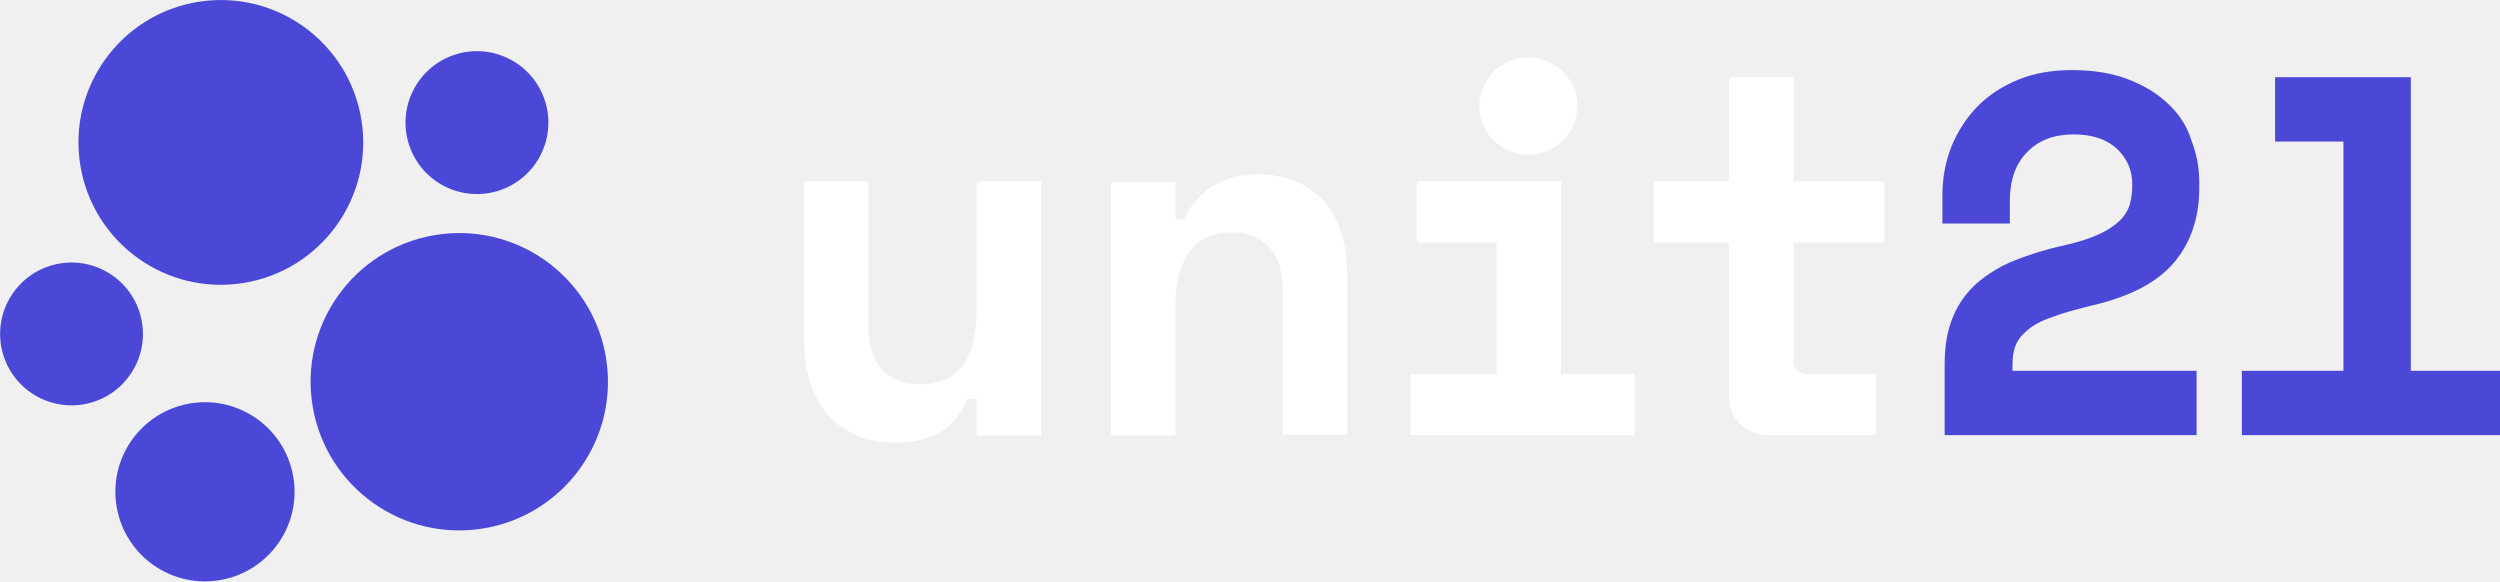
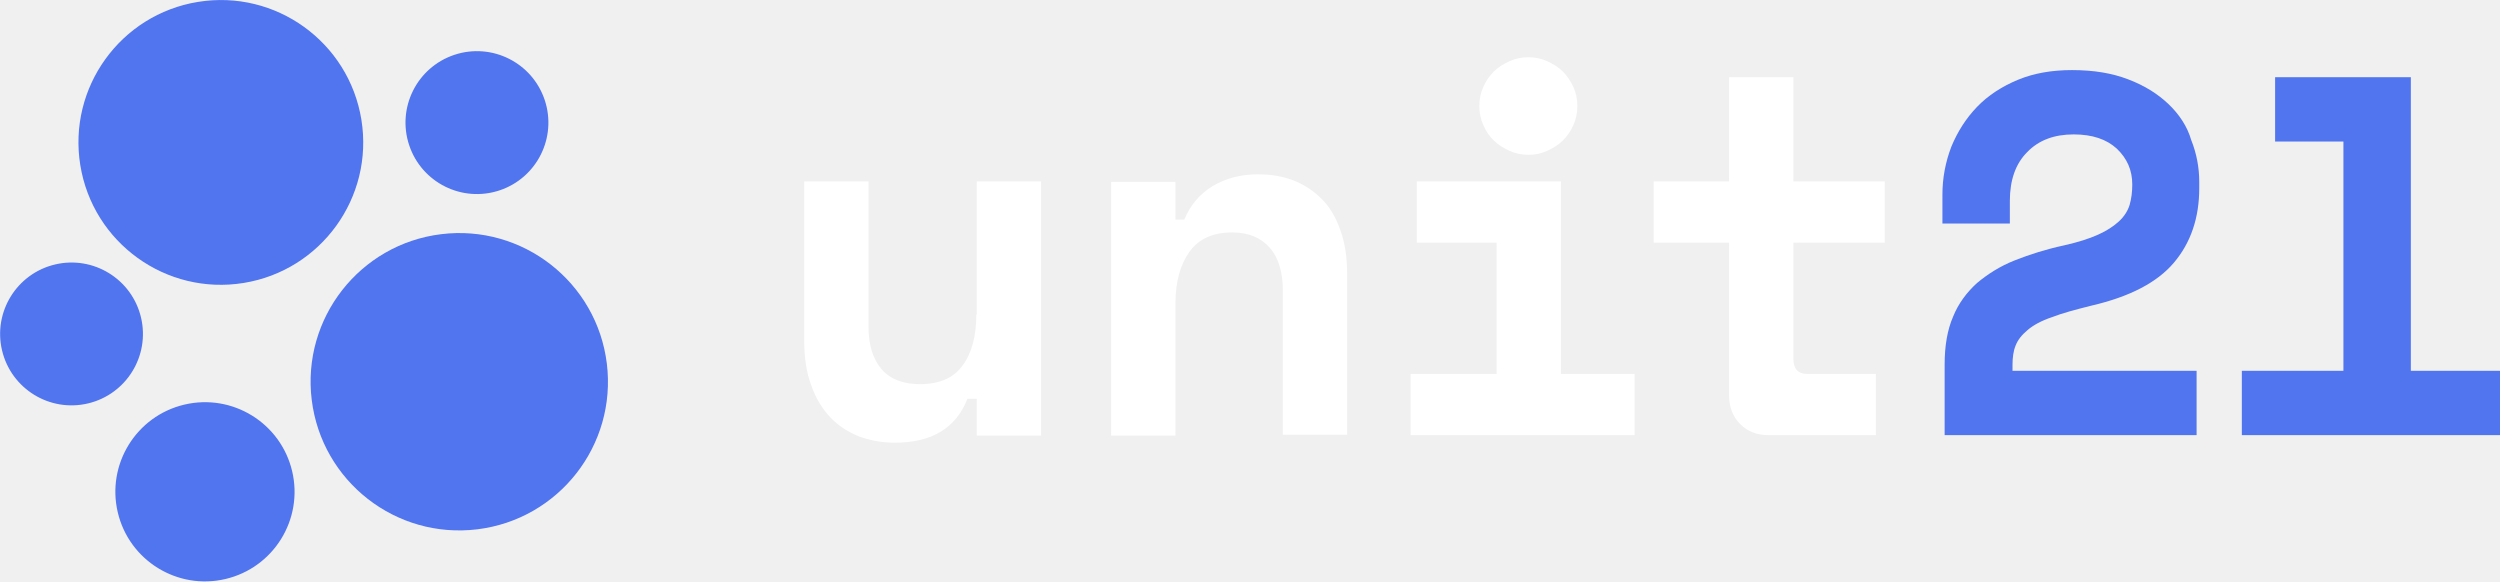
<svg xmlns="http://www.w3.org/2000/svg" width="563.6" height="131.1" viewBox="0 0 563.6 131.1">
  <path fill="#fff" d="M220.1 70.9c0 4.8-1 8.7-3.1 11.5-2 2.8-5.2 4.2-9.6 4.2-3.8 0-6.7-1.1-8.7-3.4-1.9-2.3-2.9-5.4-2.9-9.5V40.9h-14.5v35.8c0 3.9.5 7.3 1.6 10.2 1 2.9 2.5 5.3 4.3 7.2 1.8 1.9 4 3.3 6.5 4.3 2.5.9 5.1 1.4 8 1.4 8.4 0 13.8-3.3 16.4-9.9h2.1v8.3h14.5V40.9h-14.5v30zM297.8 44.7c-1.8-1.8-4-3.2-6.4-4.1-2.4-.9-5-1.3-7.8-1.3-3.9 0-7.3.9-10.3 2.7-2.9 1.8-5 4.3-6.3 7.5h-2V41h-14.5v57.2H265V68.3c0-4.8 1.1-8.7 3.2-11.6 2.1-2.9 5.3-4.3 9.6-4.3 3.7 0 6.5 1.2 8.5 3.5s2.9 5.6 2.9 9.6V98h14.5V61.9c0-3.9-.5-7.3-1.6-10.2-1-2.8-2.4-5.2-4.3-7zM351.9 40.9h-32.5v13.8h18v29.6H318v13.8h50.5V84.3h-16.6zM336.8 31.7c1 1 2.2 1.7 3.5 2.3 1.3.6 2.7.9 4.3.9 1.5 0 2.9-.3 4.2-.9 1.3-.6 2.5-1.3 3.5-2.3 1-1 1.8-2.1 2.4-3.5.6-1.3.9-2.8.9-4.3s-.3-3-.9-4.3c-.6-1.3-1.4-2.5-2.4-3.5s-2.2-1.7-3.5-2.3c-1.3-.6-2.8-.9-4.2-.9-1.5 0-3 .3-4.3.9-1.3.6-2.5 1.3-3.5 2.3-1 1-1.8 2.1-2.4 3.5-.6 1.3-.9 2.8-.9 4.3s.3 3 .9 4.3c.6 1.4 1.4 2.6 2.4 3.5zM424.9 54.7V40.9h-20.6V17.4h-14.5v23.5h-17v13.8h17v34.4c0 2.6.8 4.8 2.5 6.5 1.7 1.7 3.8 2.5 6.4 2.5h24.2V84.3h-15.5c-2.1 0-3.1-1.2-3.1-3.5V54.7h20.6z" />
-   <ellipse transform="matrix(.987 -.16 .16 .987 -4.502 8.393)" fill="#4B48D8" cx="49.8" cy="32.1" rx="32.1" ry="32.1" />
-   <ellipse transform="matrix(.949 -.316 .316 .949 -3.216 35.419)" fill="#4B48D8" cx="107.5" cy="27.6" rx="16.1" ry="16.1" />
-   <ellipse transform="matrix(.973 -.23 .23 .973 -16.858 5.721)" fill="#4B48D8" cx="16.1" cy="75.3" rx="16.1" ry="16.1" />
-   <ellipse transform="matrix(.993 -.122 .122 .993 -9.727 13.289)" fill="#4B48D8" cx="103.5" cy="86" rx="33.5" ry="33.5" />
-   <ellipse transform="matrix(.973 -.23 .23 .973 -24.252 13.591)" fill="#4B48D8" cx="46.2" cy="110.9" rx="20.2" ry="20.2" />
-   <path fill="#4B48D8" d="M488.9 23.5c-2.4-2.3-5.4-4.2-9.1-5.6-3.6-1.4-7.8-2.1-12.7-2.1-4.5 0-8.6.7-12.2 2.2-3.6 1.5-6.7 3.5-9.2 6.1-2.5 2.6-4.4 5.6-5.8 9-1.3 3.4-2 7-2 10.8v6.5h15.2v-5.1c0-4.7 1.3-8.4 3.9-11 2.6-2.7 6.1-4 10.5-4 4.2 0 7.4 1.1 9.7 3.2 2.3 2.2 3.5 4.8 3.5 8.1 0 1.7-.2 3.2-.6 4.6-.4 1.3-1.2 2.6-2.4 3.7s-2.7 2.1-4.7 3c-2 .9-4.5 1.7-7.6 2.4-4.2.9-7.9 2.1-11.2 3.4-3.3 1.3-6.1 3.1-8.5 5.1-2.3 2.1-4.2 4.6-5.4 7.6-1.3 3-1.9 6.6-1.9 10.8v15.9h56.8V83.6h-41.5v-1.4c0-1.6.2-3.1.7-4.3.5-1.3 1.4-2.4 2.7-3.5 1.3-1.1 3.1-2.1 5.5-2.9 2.3-.9 5.3-1.7 8.9-2.6 8.6-2 14.8-5.2 18.6-9.7 3.8-4.5 5.7-10.1 5.7-16.8V41c0-3.2-.6-6.4-1.8-9.4-.9-3.1-2.7-5.8-5.1-8.1zM543.5 83.6V17.4h-30.6v14.5h15.4v51.7h-22.9v14.5h58.2V83.6z" />
+   <ellipse transform="matrix(.987 -.16 .16 .987 -4.502 8.393)" fill="#5075EF" cx="49.8" cy="32.1" rx="32.1" ry="32.1" />
+   <ellipse transform="matrix(.949 -.316 .316 .949 -3.216 35.419)" fill="#5075EF" cx="107.5" cy="27.6" rx="16.1" ry="16.1" />
+   <ellipse transform="matrix(.973 -.23 .23 .973 -16.858 5.721)" fill="#5075EF" cx="16.1" cy="75.3" rx="16.1" ry="16.1" />
+   <ellipse transform="matrix(.993 -.122 .122 .993 -9.727 13.289)" fill="#5075EF" cx="103.5" cy="86" rx="33.5" ry="33.5" />
+   <ellipse transform="matrix(.973 -.23 .23 .973 -24.252 13.591)" fill="#5075EF" cx="46.2" cy="110.9" rx="20.2" ry="20.2" />
+   <path fill="#5075EF" d="M488.9 23.5c-2.4-2.3-5.4-4.2-9.1-5.6-3.6-1.4-7.8-2.1-12.7-2.1-4.5 0-8.6.7-12.2 2.2-3.6 1.5-6.7 3.5-9.2 6.1-2.5 2.6-4.4 5.6-5.8 9-1.3 3.4-2 7-2 10.8v6.5h15.2v-5.1c0-4.7 1.3-8.4 3.9-11 2.6-2.7 6.1-4 10.5-4 4.2 0 7.4 1.1 9.7 3.2 2.3 2.2 3.5 4.8 3.5 8.1 0 1.7-.2 3.2-.6 4.6-.4 1.3-1.2 2.6-2.4 3.7s-2.7 2.1-4.7 3c-2 .9-4.5 1.7-7.6 2.4-4.2.9-7.9 2.1-11.2 3.4-3.3 1.3-6.1 3.1-8.5 5.1-2.3 2.1-4.2 4.6-5.4 7.6-1.3 3-1.9 6.6-1.9 10.8v15.9h56.8V83.6h-41.5v-1.4c0-1.6.2-3.1.7-4.3.5-1.3 1.4-2.4 2.7-3.5 1.3-1.1 3.1-2.1 5.5-2.9 2.3-.9 5.3-1.7 8.9-2.6 8.6-2 14.8-5.2 18.6-9.7 3.8-4.5 5.7-10.1 5.7-16.8V41c0-3.2-.6-6.4-1.8-9.4-.9-3.1-2.7-5.8-5.1-8.1zM543.5 83.6V17.4h-30.6v14.5h15.4v51.7h-22.9v14.5h58.2V83.6z" />
</svg>
